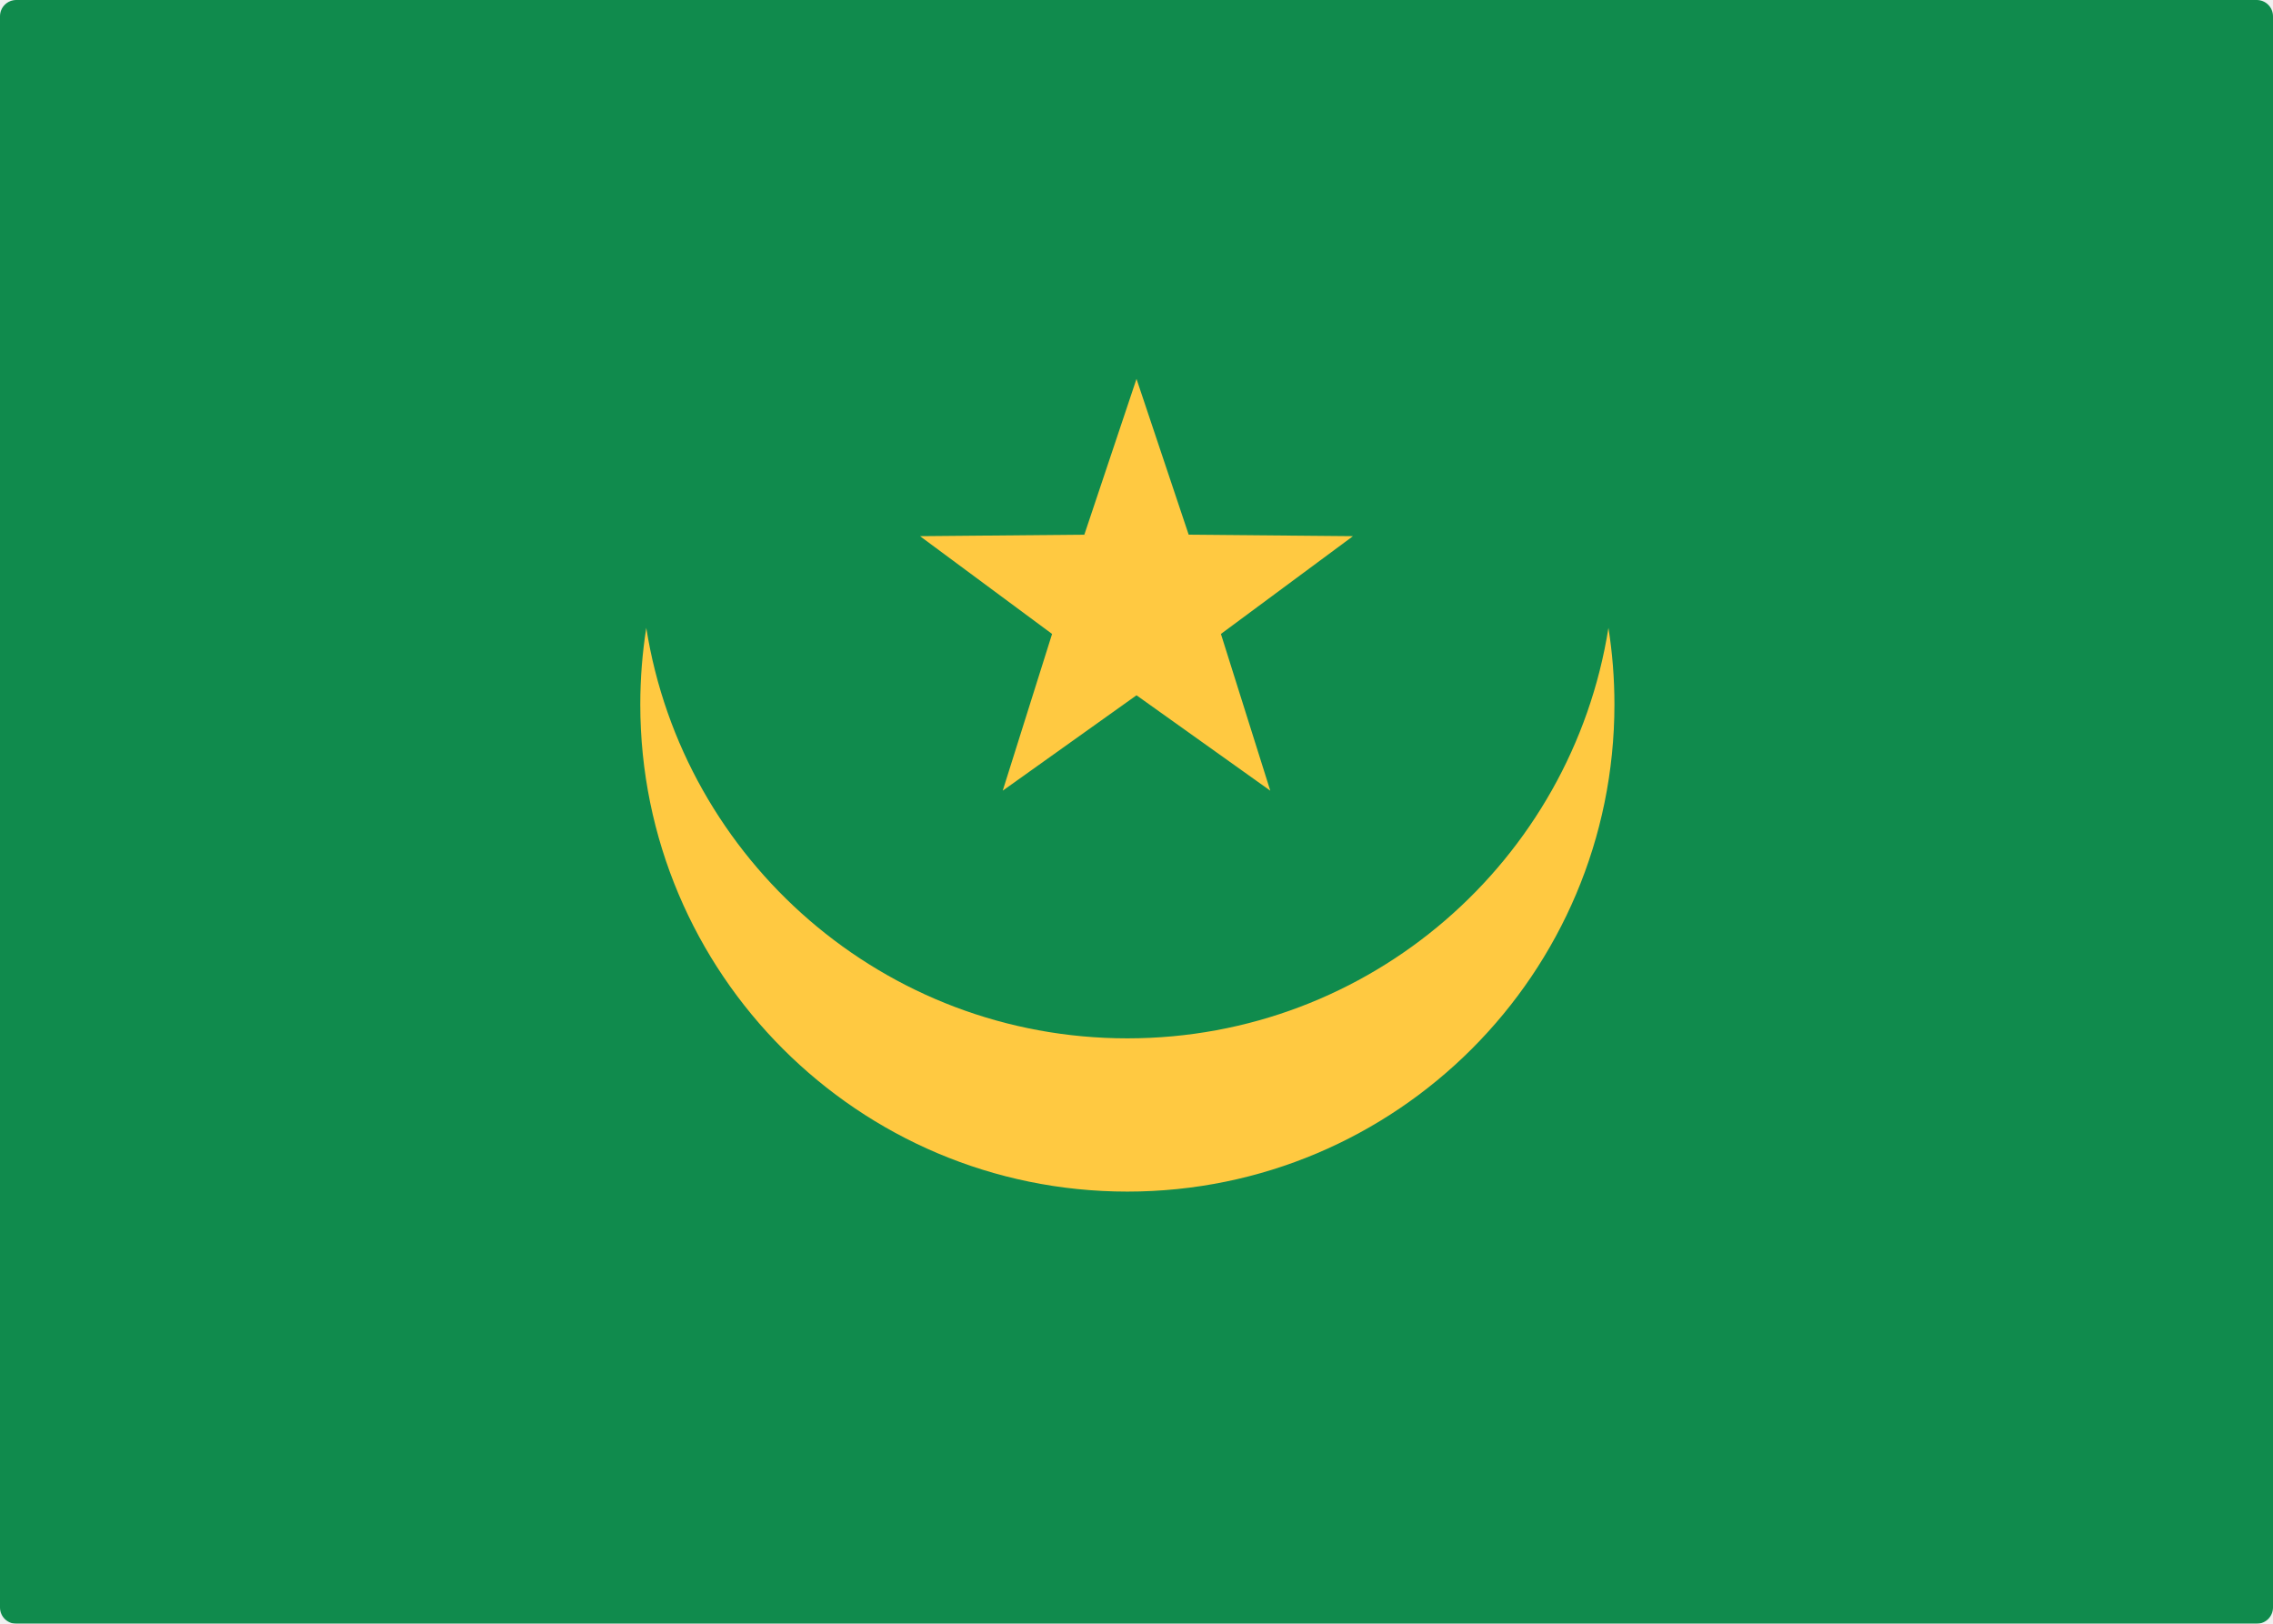
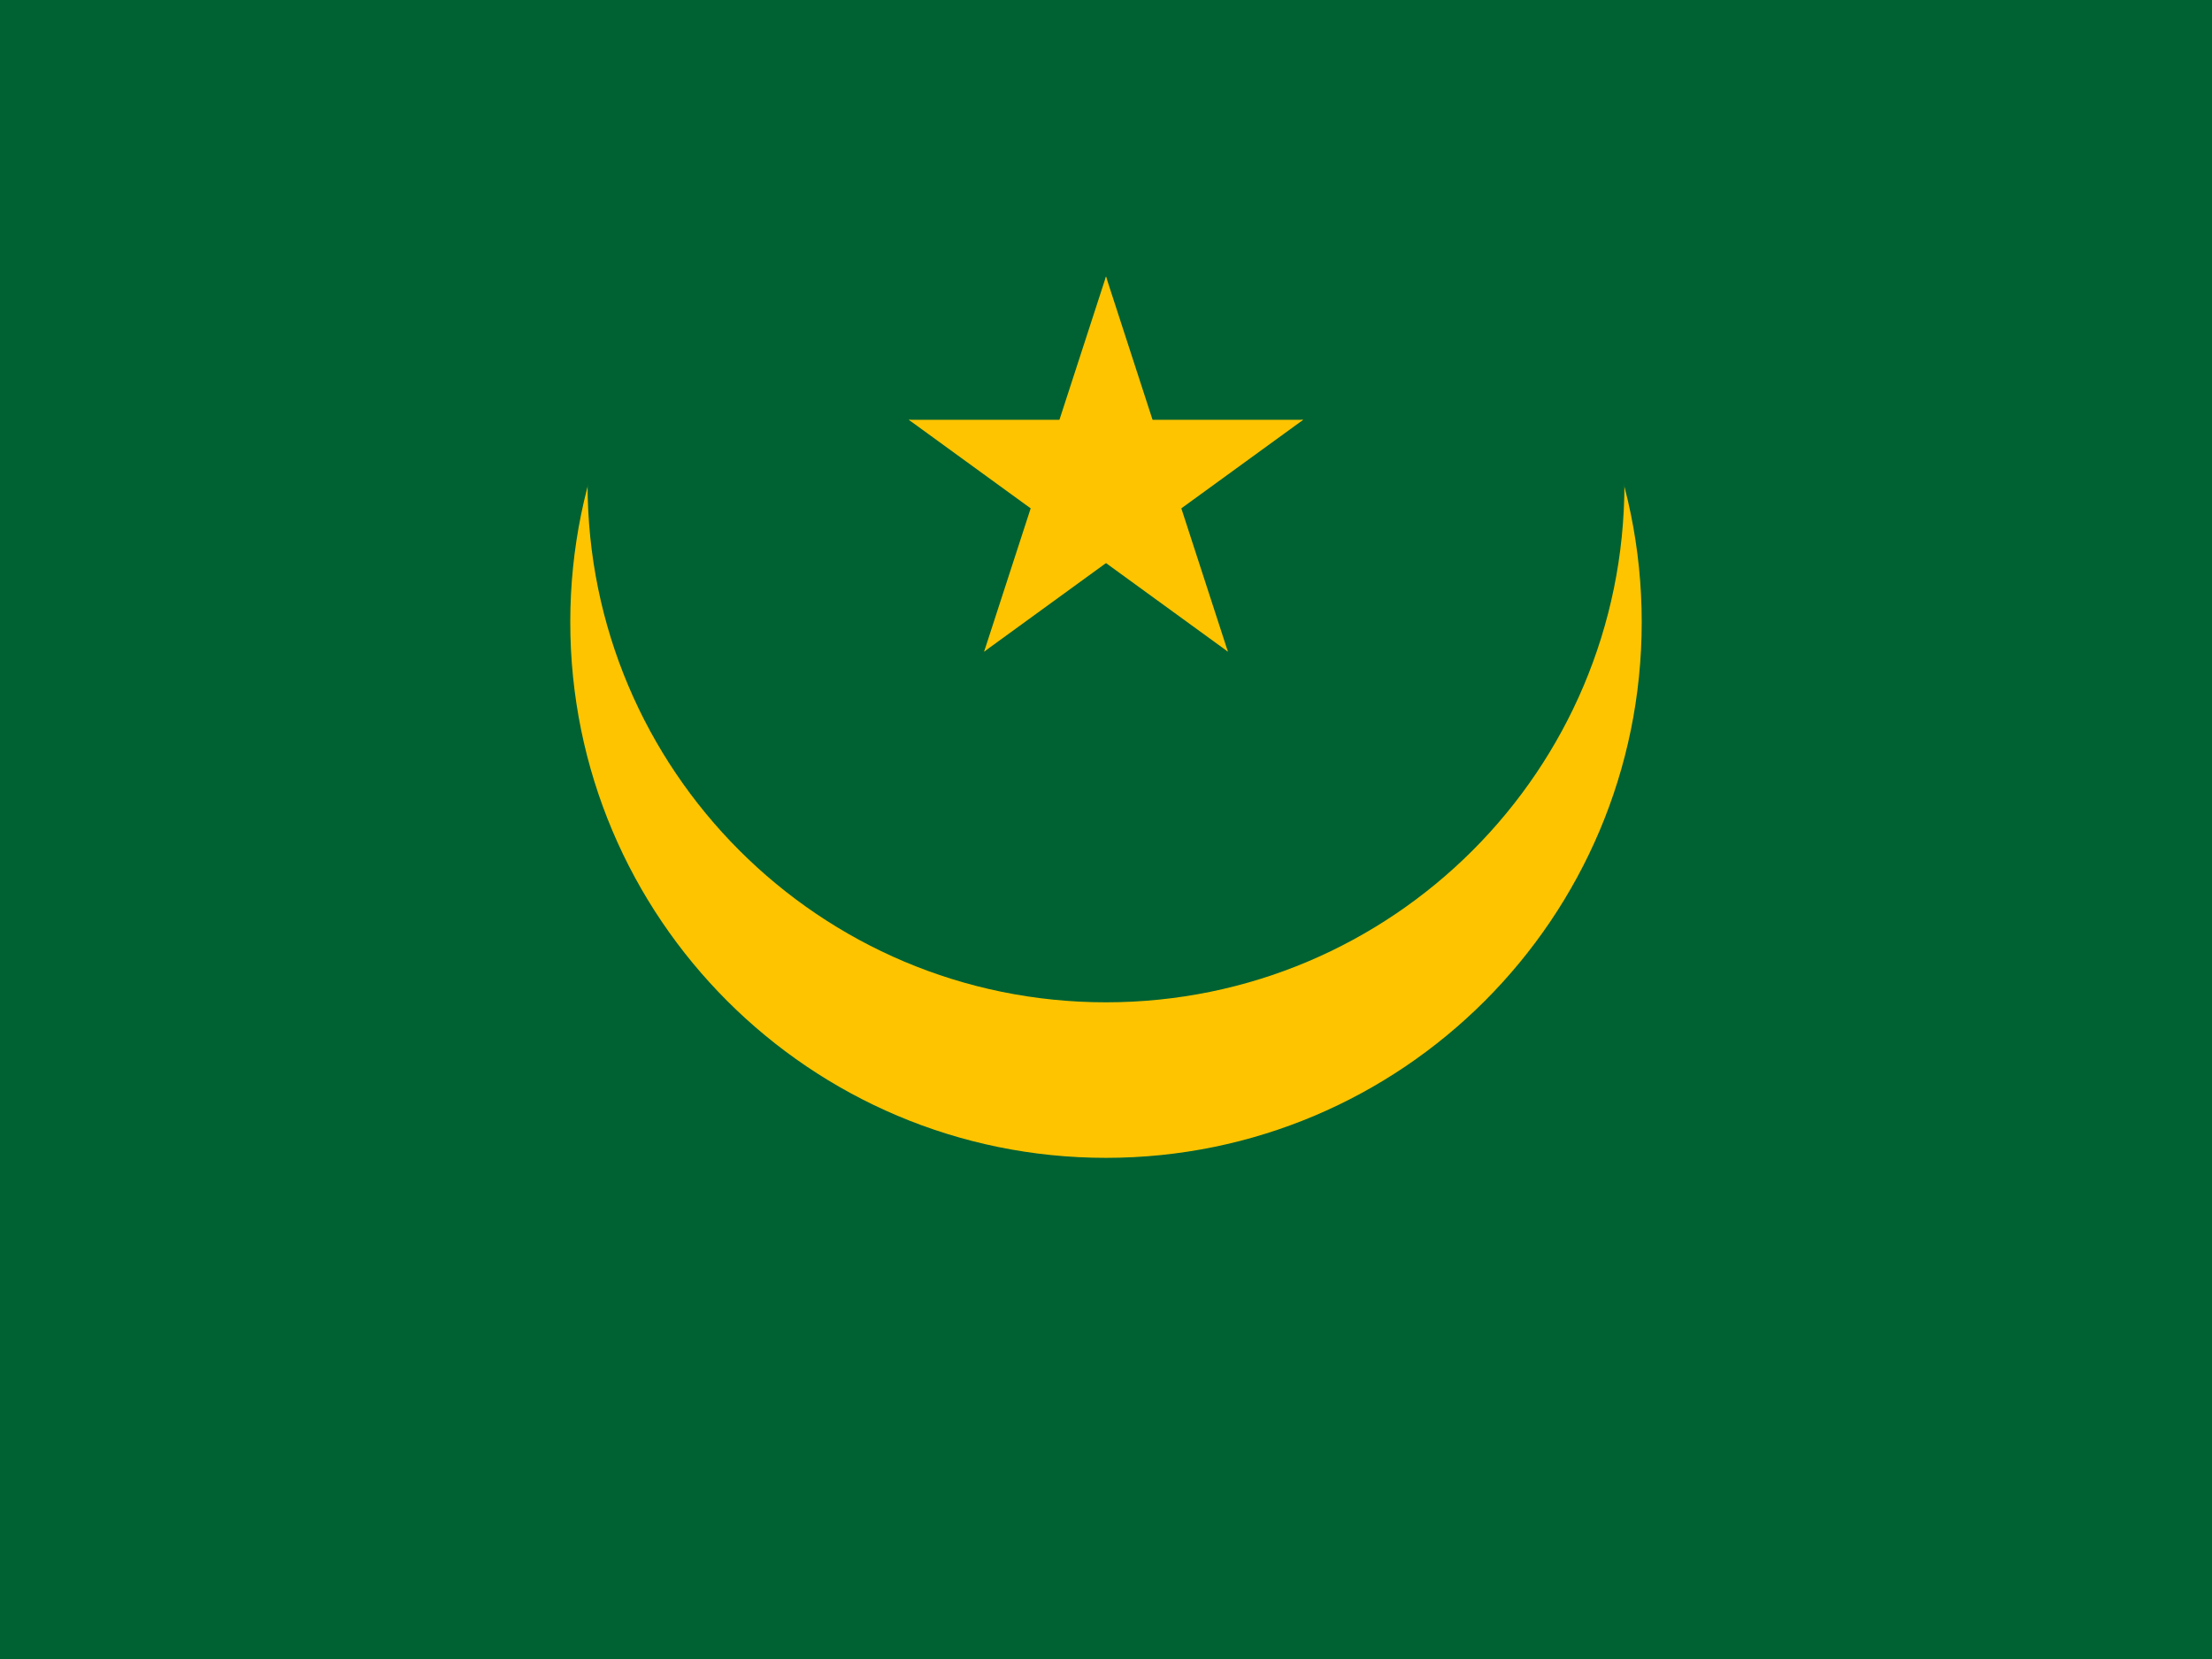
- <svg xmlns="http://www.w3.org/2000/svg" xmlns:xlink="http://www.w3.org/1999/xlink" width="280" height="200" viewBox="0 0 280 200">
-   <defs>
-     <rect id="a" width="280" height="200" rx="2" />
-   </defs>
-   <g fill="none" fill-rule="evenodd">
-     <mask id="b" fill="#fff">
-       <use xlink:href="#a" />
-     </mask>
-     <use fill="#FFF" xlink:href="#a" />
-     <path fill="#108B4D" mask="url(#b)" d="M0 0h280v200H0z" />
-     <path d="M198.136 77.333c.486 3.075.738 6.227.738 9.438 0 33.137-26.862 60-60 60-33.137 0-60-26.863-60-60 0-3.211.253-6.363.738-9.438 4.527 28.654 29.336 50.563 59.262 50.563 29.927 0 54.736-21.91 59.262-50.563zM140 85.641L123.52 97.39l6.08-19.305-16.267-12.044 20.24-.182L140 46.667l6.428 19.192 20.239.182L150.4 78.085l6.08 19.305L140 85.64z" fill="#FFC941" mask="url(#b)" />
+ <svg xmlns="http://www.w3.org/2000/svg" xmlns:xlink="http://www.w3.org/1999/xlink" height="480" width="640" viewBox="0 0 640 480">
+   <path fill="#006233" d="M0 0h640v480H0z" />
+   <circle cx="320" cy="180" r="155" fill="#ffc400" />
+   <path d="M243.425 11.216A150 150 0 0 0 170 140a150 150 0 0 0 150 150 150 150 0 0 0 150-150 150 150 0 0 0-73.433-128.784H243.425z" fill="#006233" />
+   <g id="b" transform="matrix(5 0 0 5 320 140)">
+     <path id="a" d="M0-12L-3.708-.587l5.706 1.854" fill="#ffc400" />
+     <use height="100%" width="100%" xlink:href="#a" transform="scale(-1 1)" />
  </g>
+   <use height="100%" width="100%" xlink:href="#b" transform="rotate(72 320 140)" />
+   <use height="100%" width="100%" xlink:href="#b" transform="rotate(144 320 140)" />
+   <use height="100%" width="100%" xlink:href="#b" transform="rotate(-144 320 140)" />
+   <use height="100%" width="100%" xlink:href="#b" transform="rotate(-72 320 140)" />
</svg>
